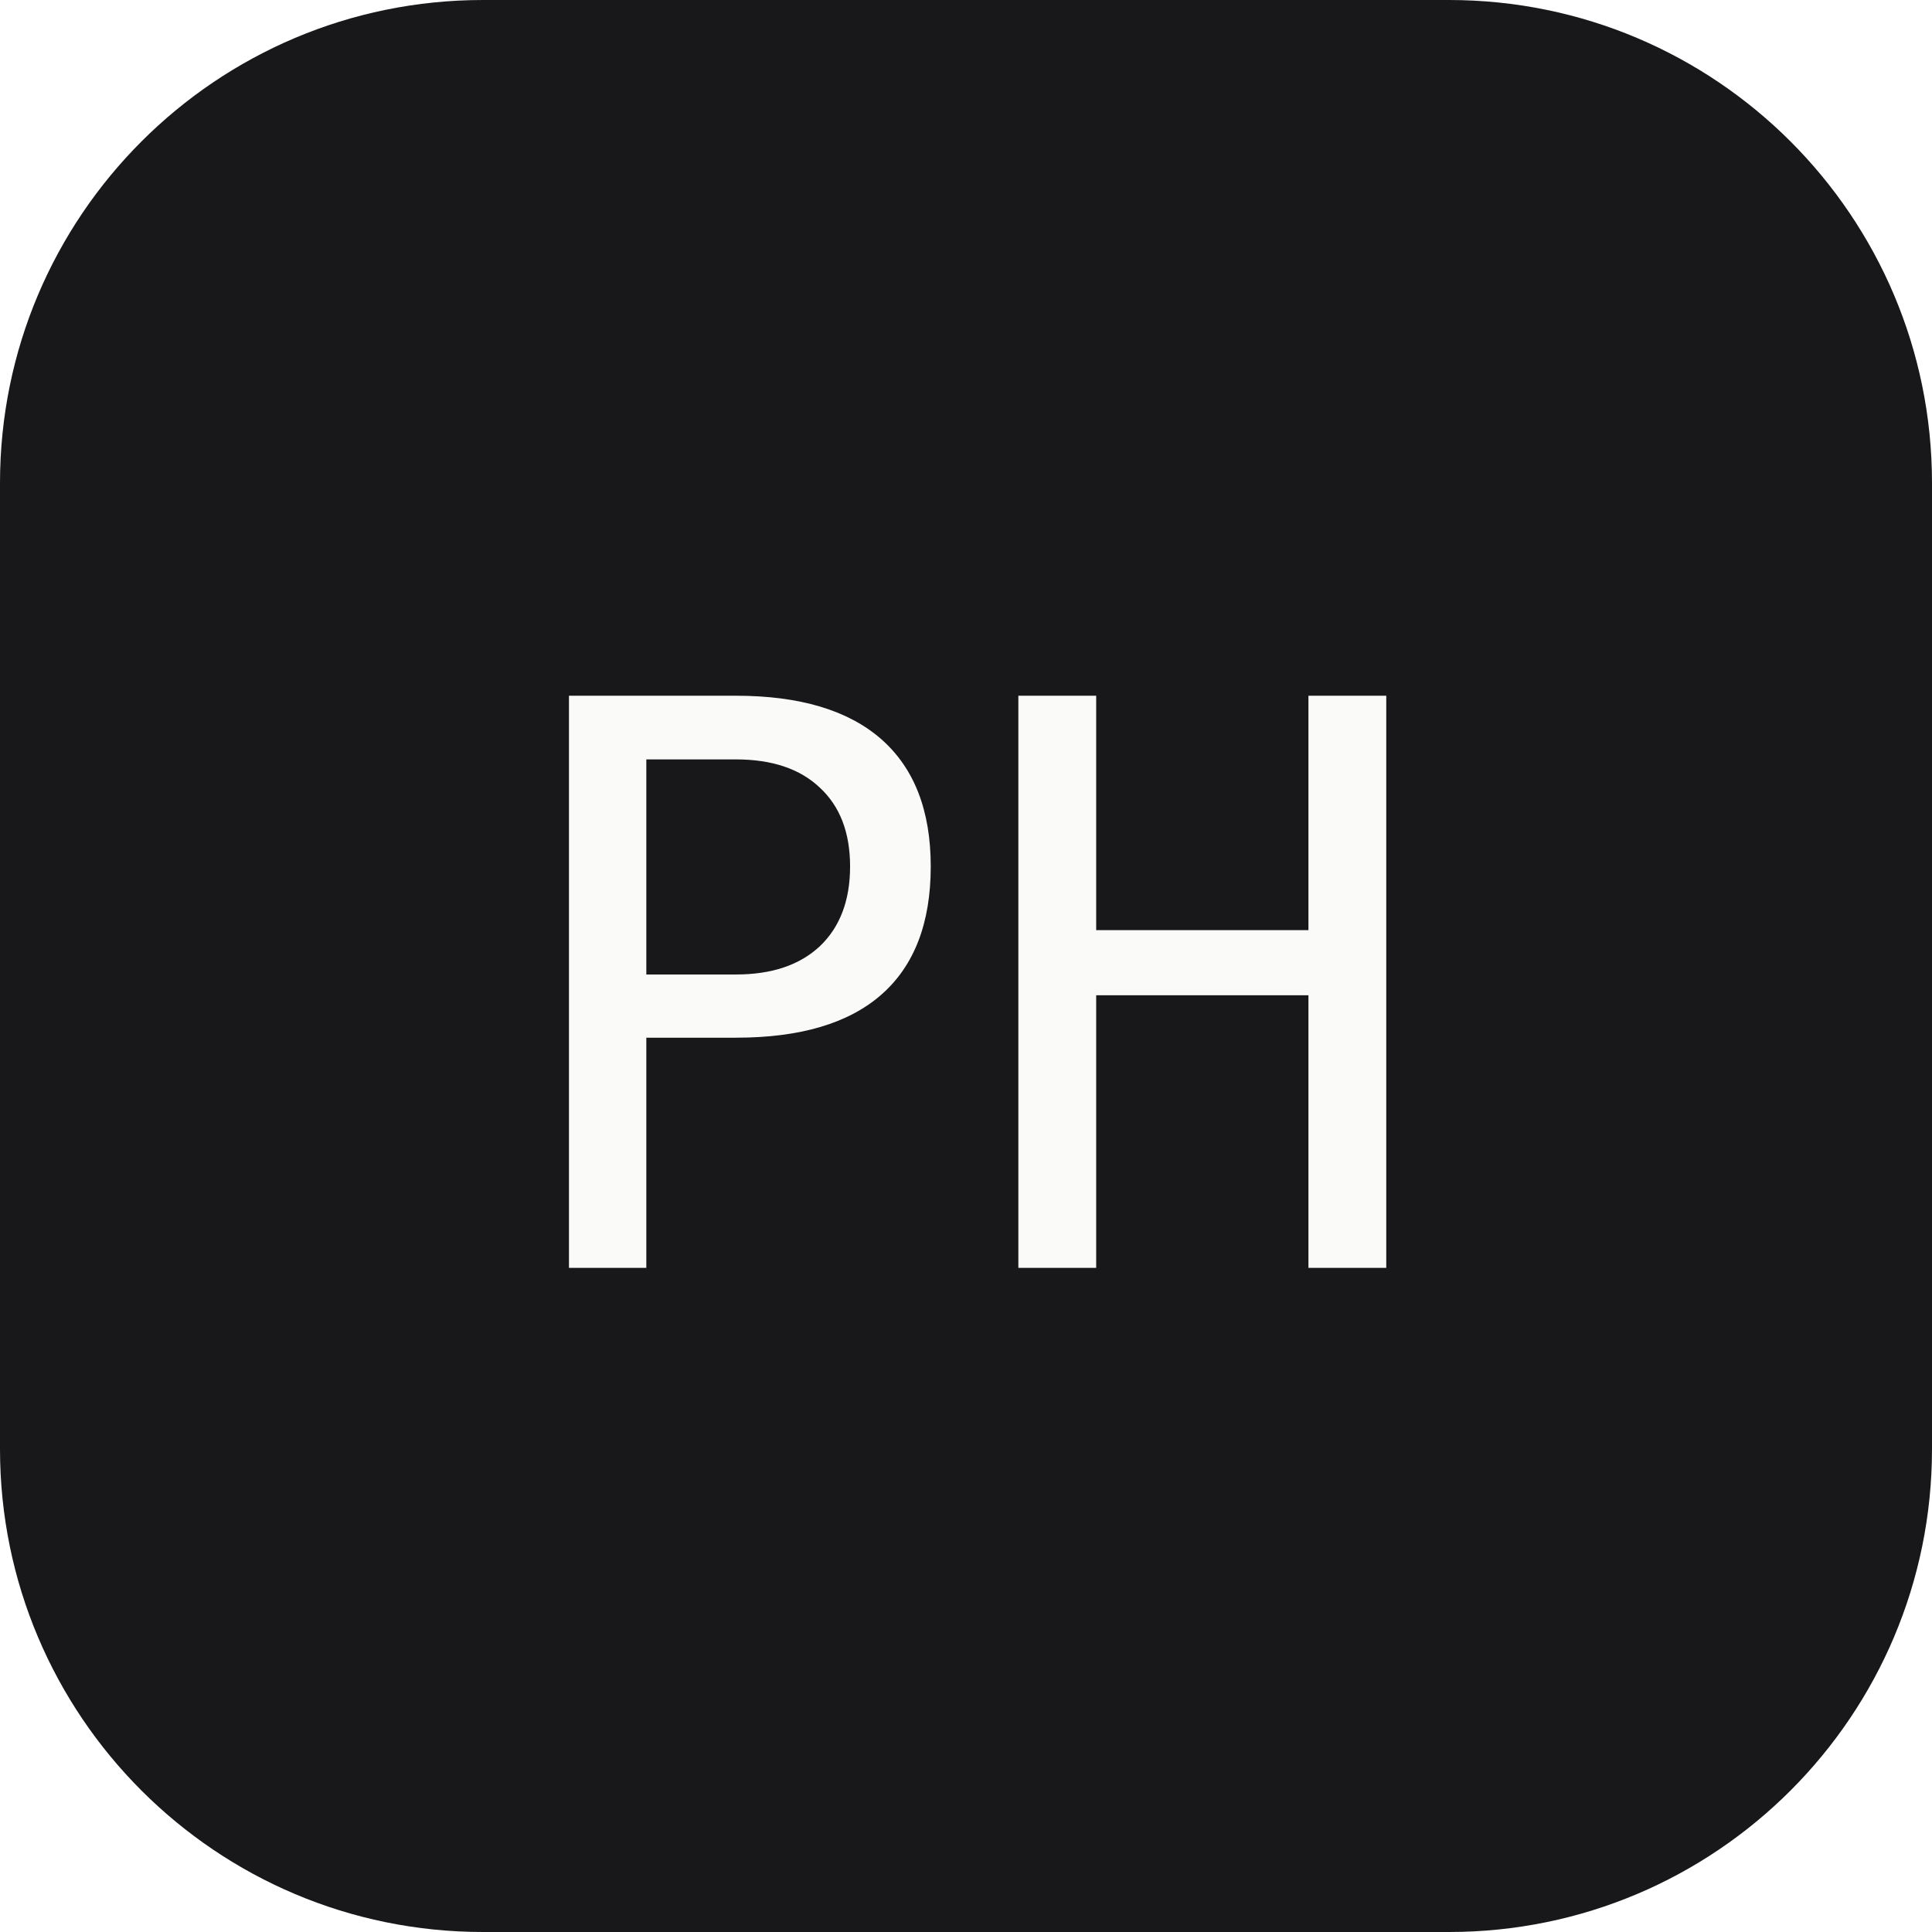
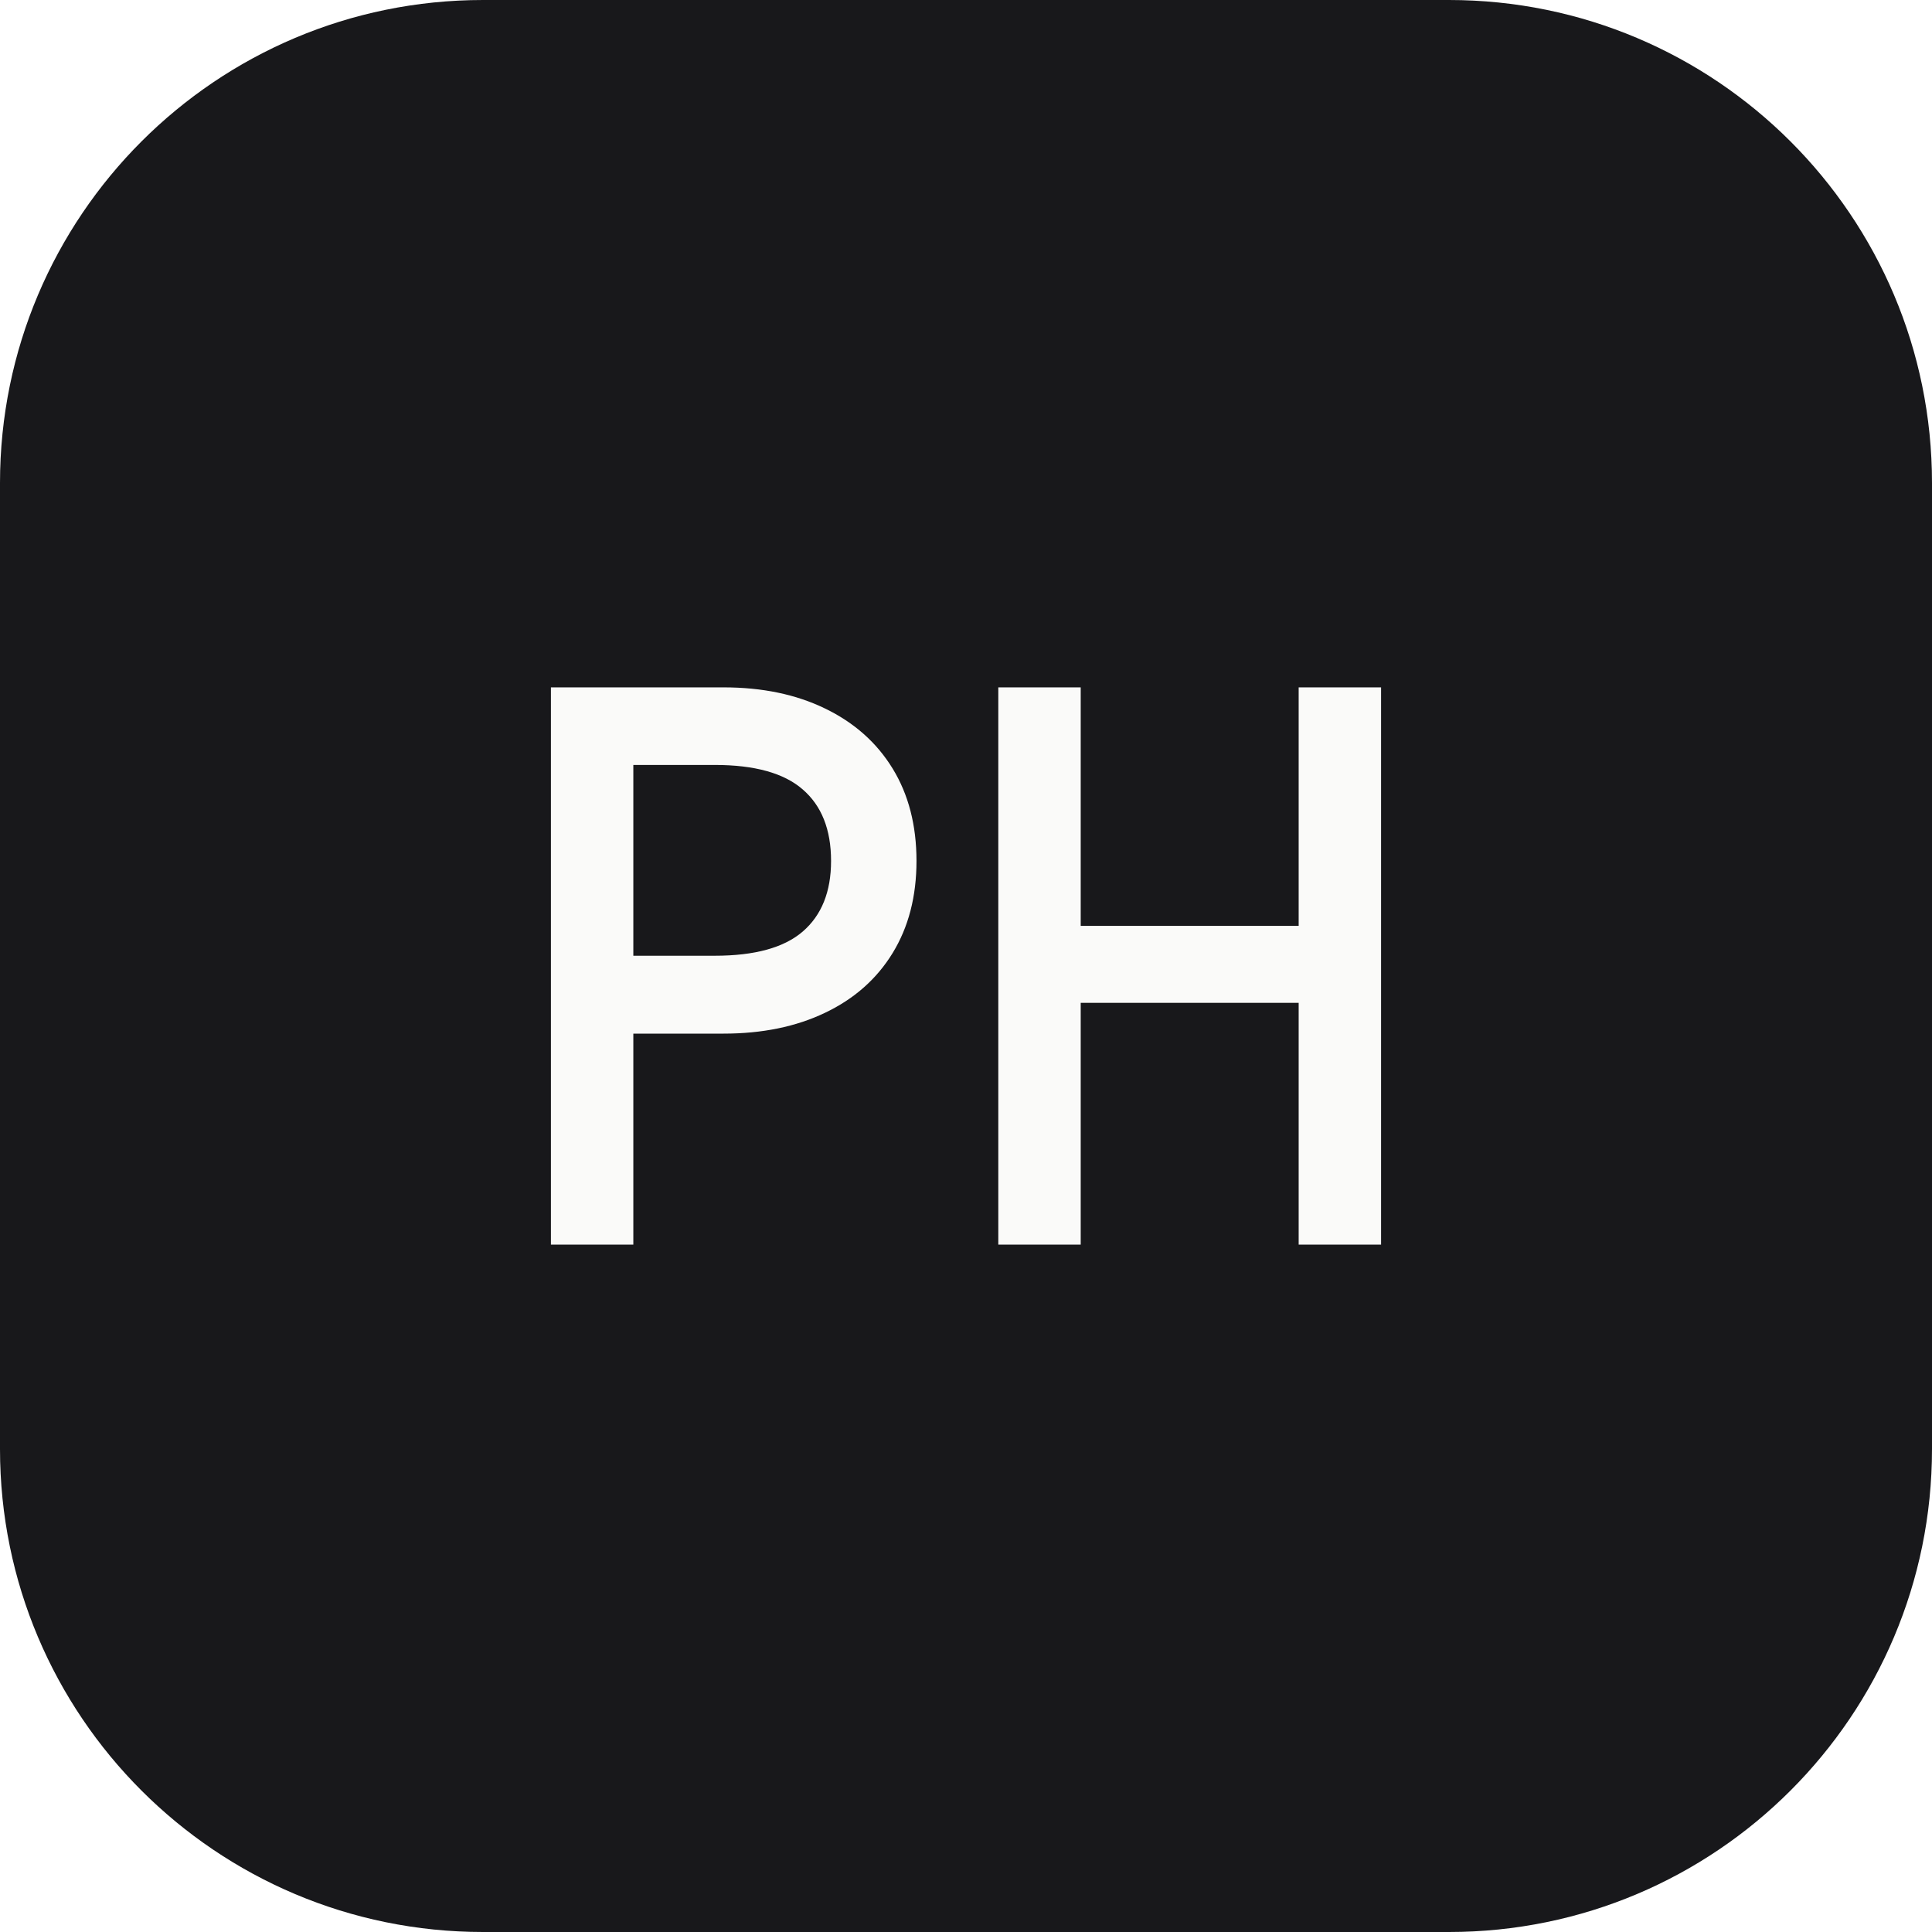
<svg xmlns="http://www.w3.org/2000/svg" viewBox="0 0 64 64" width="64" height="64">
  <style>
    .bg { fill: #18181b; } .fg { fill: #fafaf9; }
    @media (prefers-color-scheme: dark) { .bg { fill: #ededef; } .fg { fill: #0d0d0f; } }
  </style>
  <rect class="bg" width="64" height="64" rx="16" />
-   <text class="fg" x="32" y="33" text-anchor="middle" dominant-baseline="central" font-family="ui-monospace, Menlo, Consolas, monospace" font-weight="500" font-size="26">PH</text>
+   <path class="fg" d="M20.98 41.23L18.25 41.23L18.25 22.77L23.97 22.77Q25.89 22.77 27.33 23.47Q28.78 24.17 29.57 25.46Q30.36 26.75 30.36 28.52L30.36 28.52Q30.36 30.28 29.57 31.57Q28.78 32.86 27.33 33.55Q25.89 34.24 23.97 34.24L23.97 34.24L20.98 34.24L20.98 41.23ZM20.98 25.34L20.98 31.66L23.68 31.66Q25.66 31.66 26.59 30.86Q27.53 30.05 27.53 28.52L27.53 28.52Q27.53 26.96 26.59 26.15Q25.66 25.34 23.68 25.34L23.68 25.34L20.98 25.34ZM35.80 41.23L33.07 41.23L33.07 22.77L35.80 22.77L35.80 31.66L34.57 30.67L44.25 30.67L43.02 31.66L43.02 22.77L45.75 22.77L45.75 41.23L43.02 41.23L43.02 32.23L44.25 33.22L34.57 33.22L35.80 32.23L35.80 41.23Z" />
</svg>
